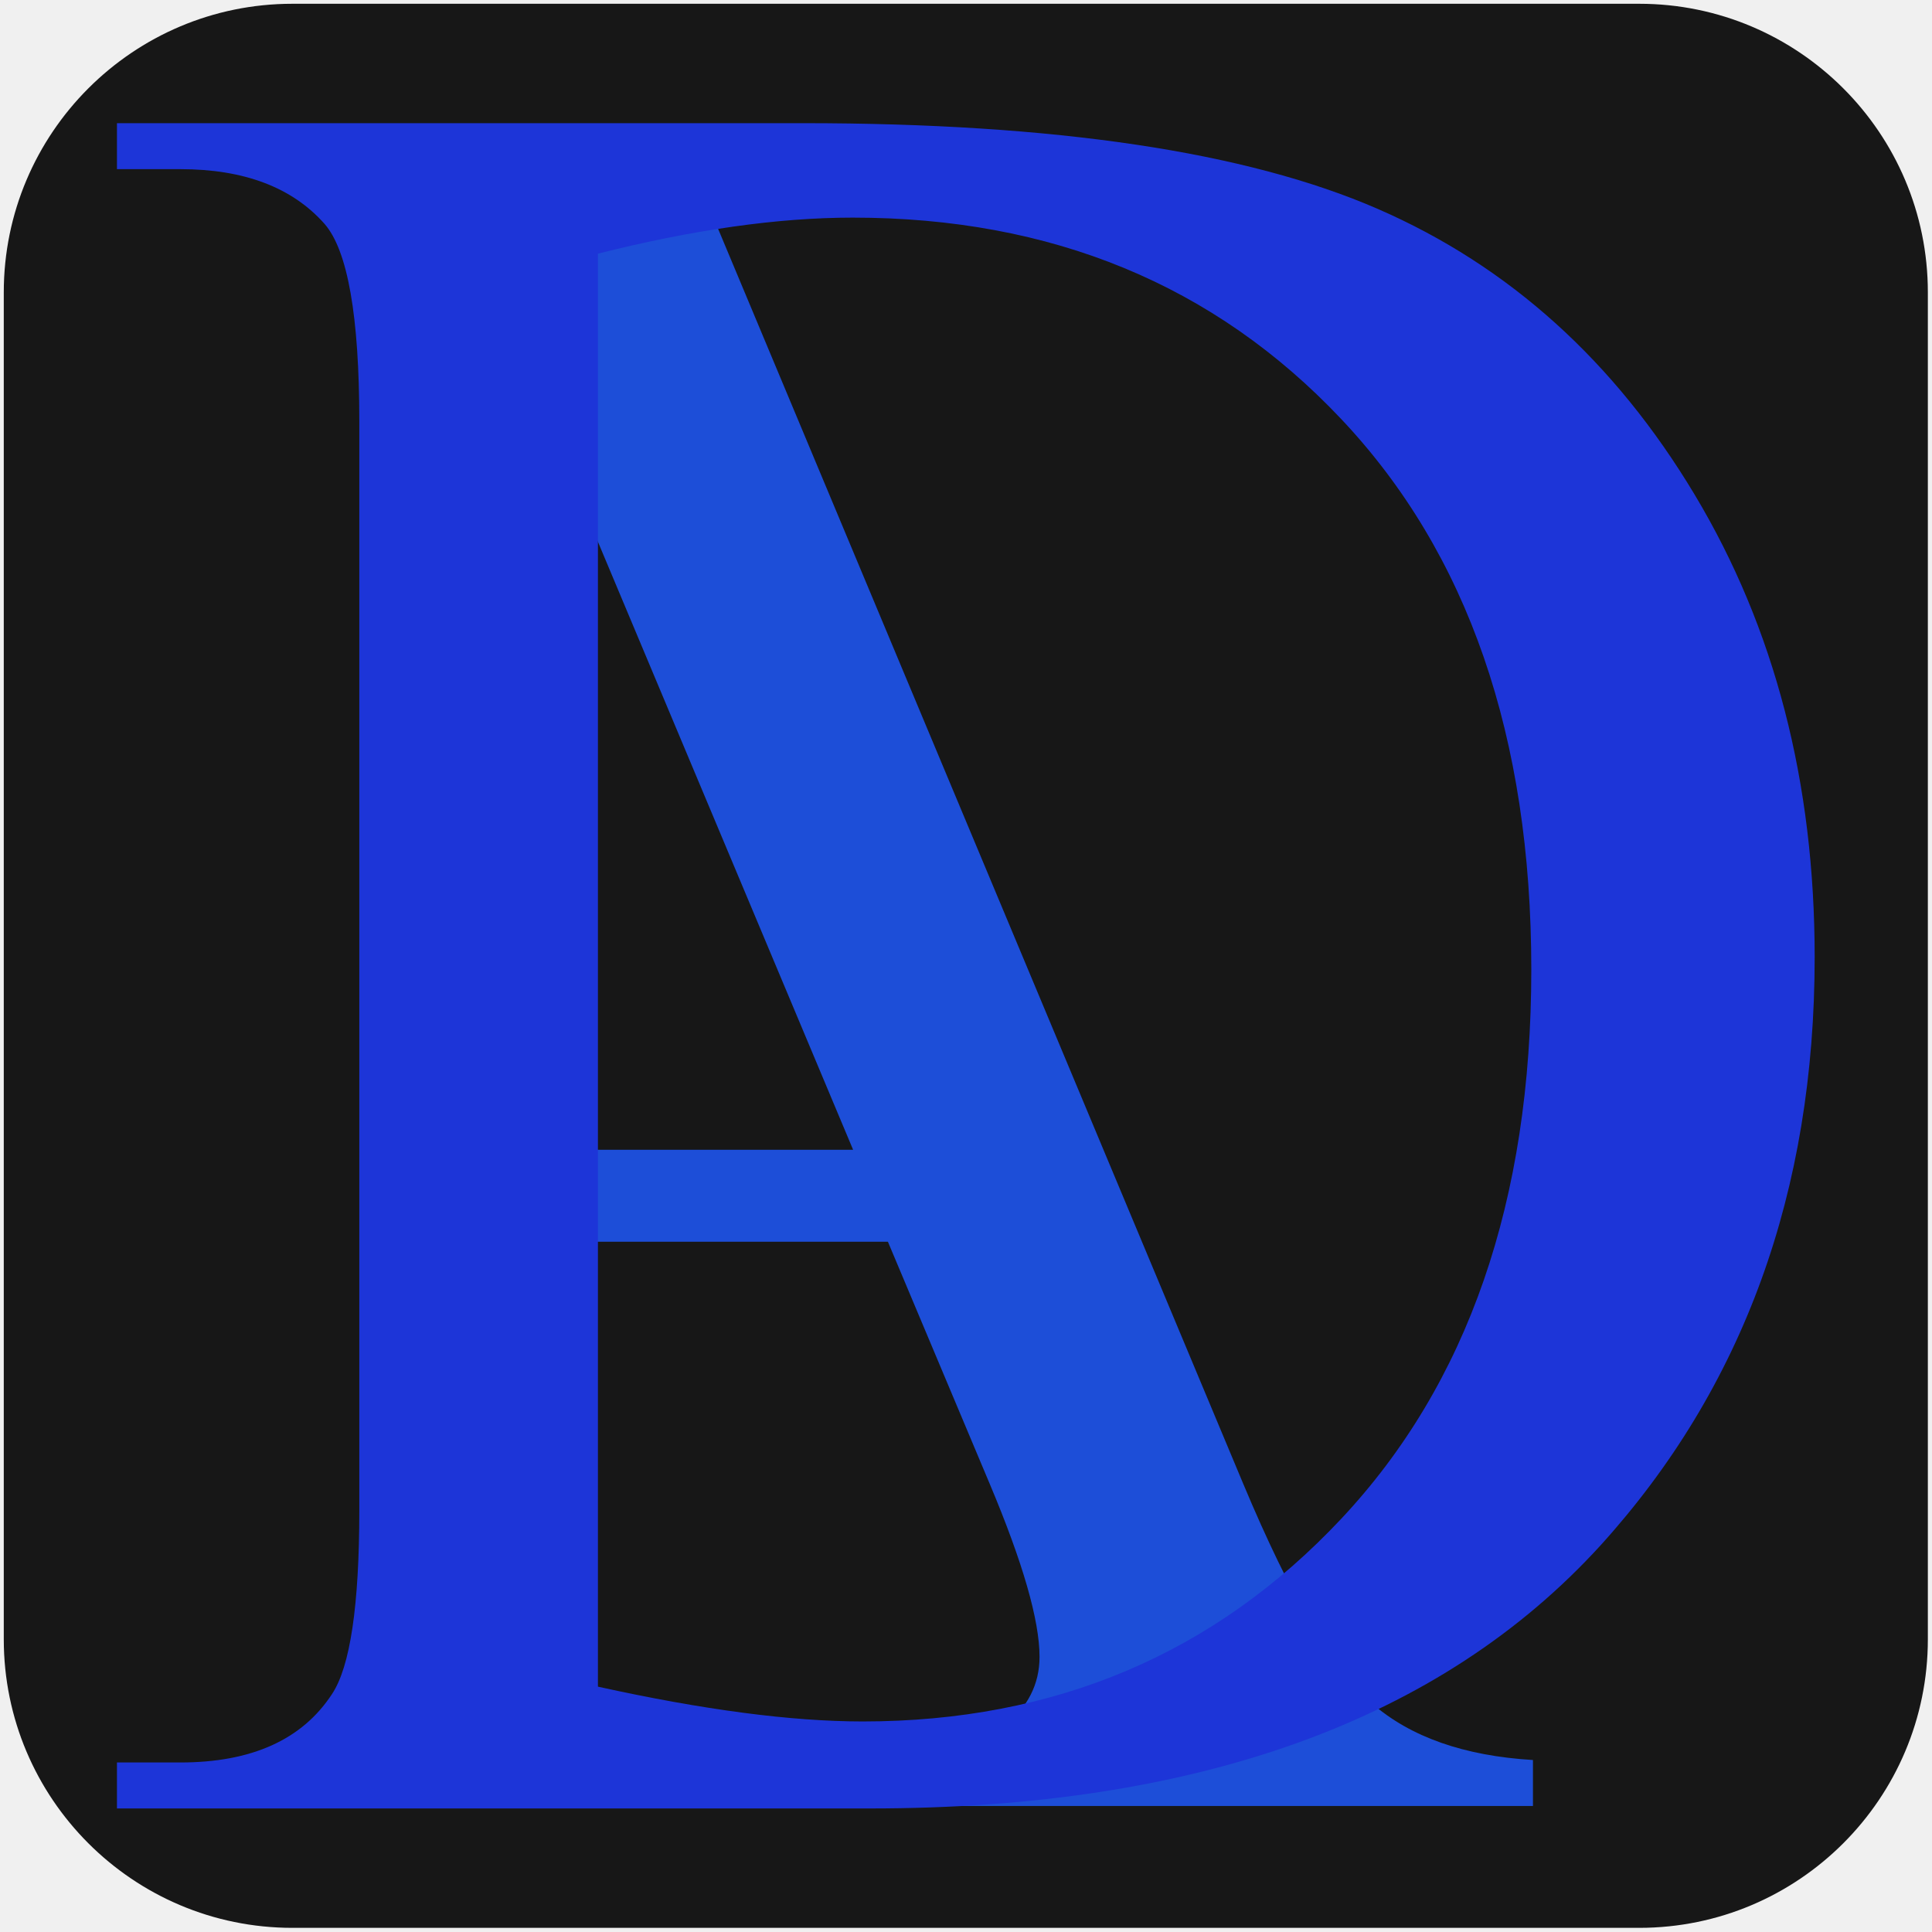
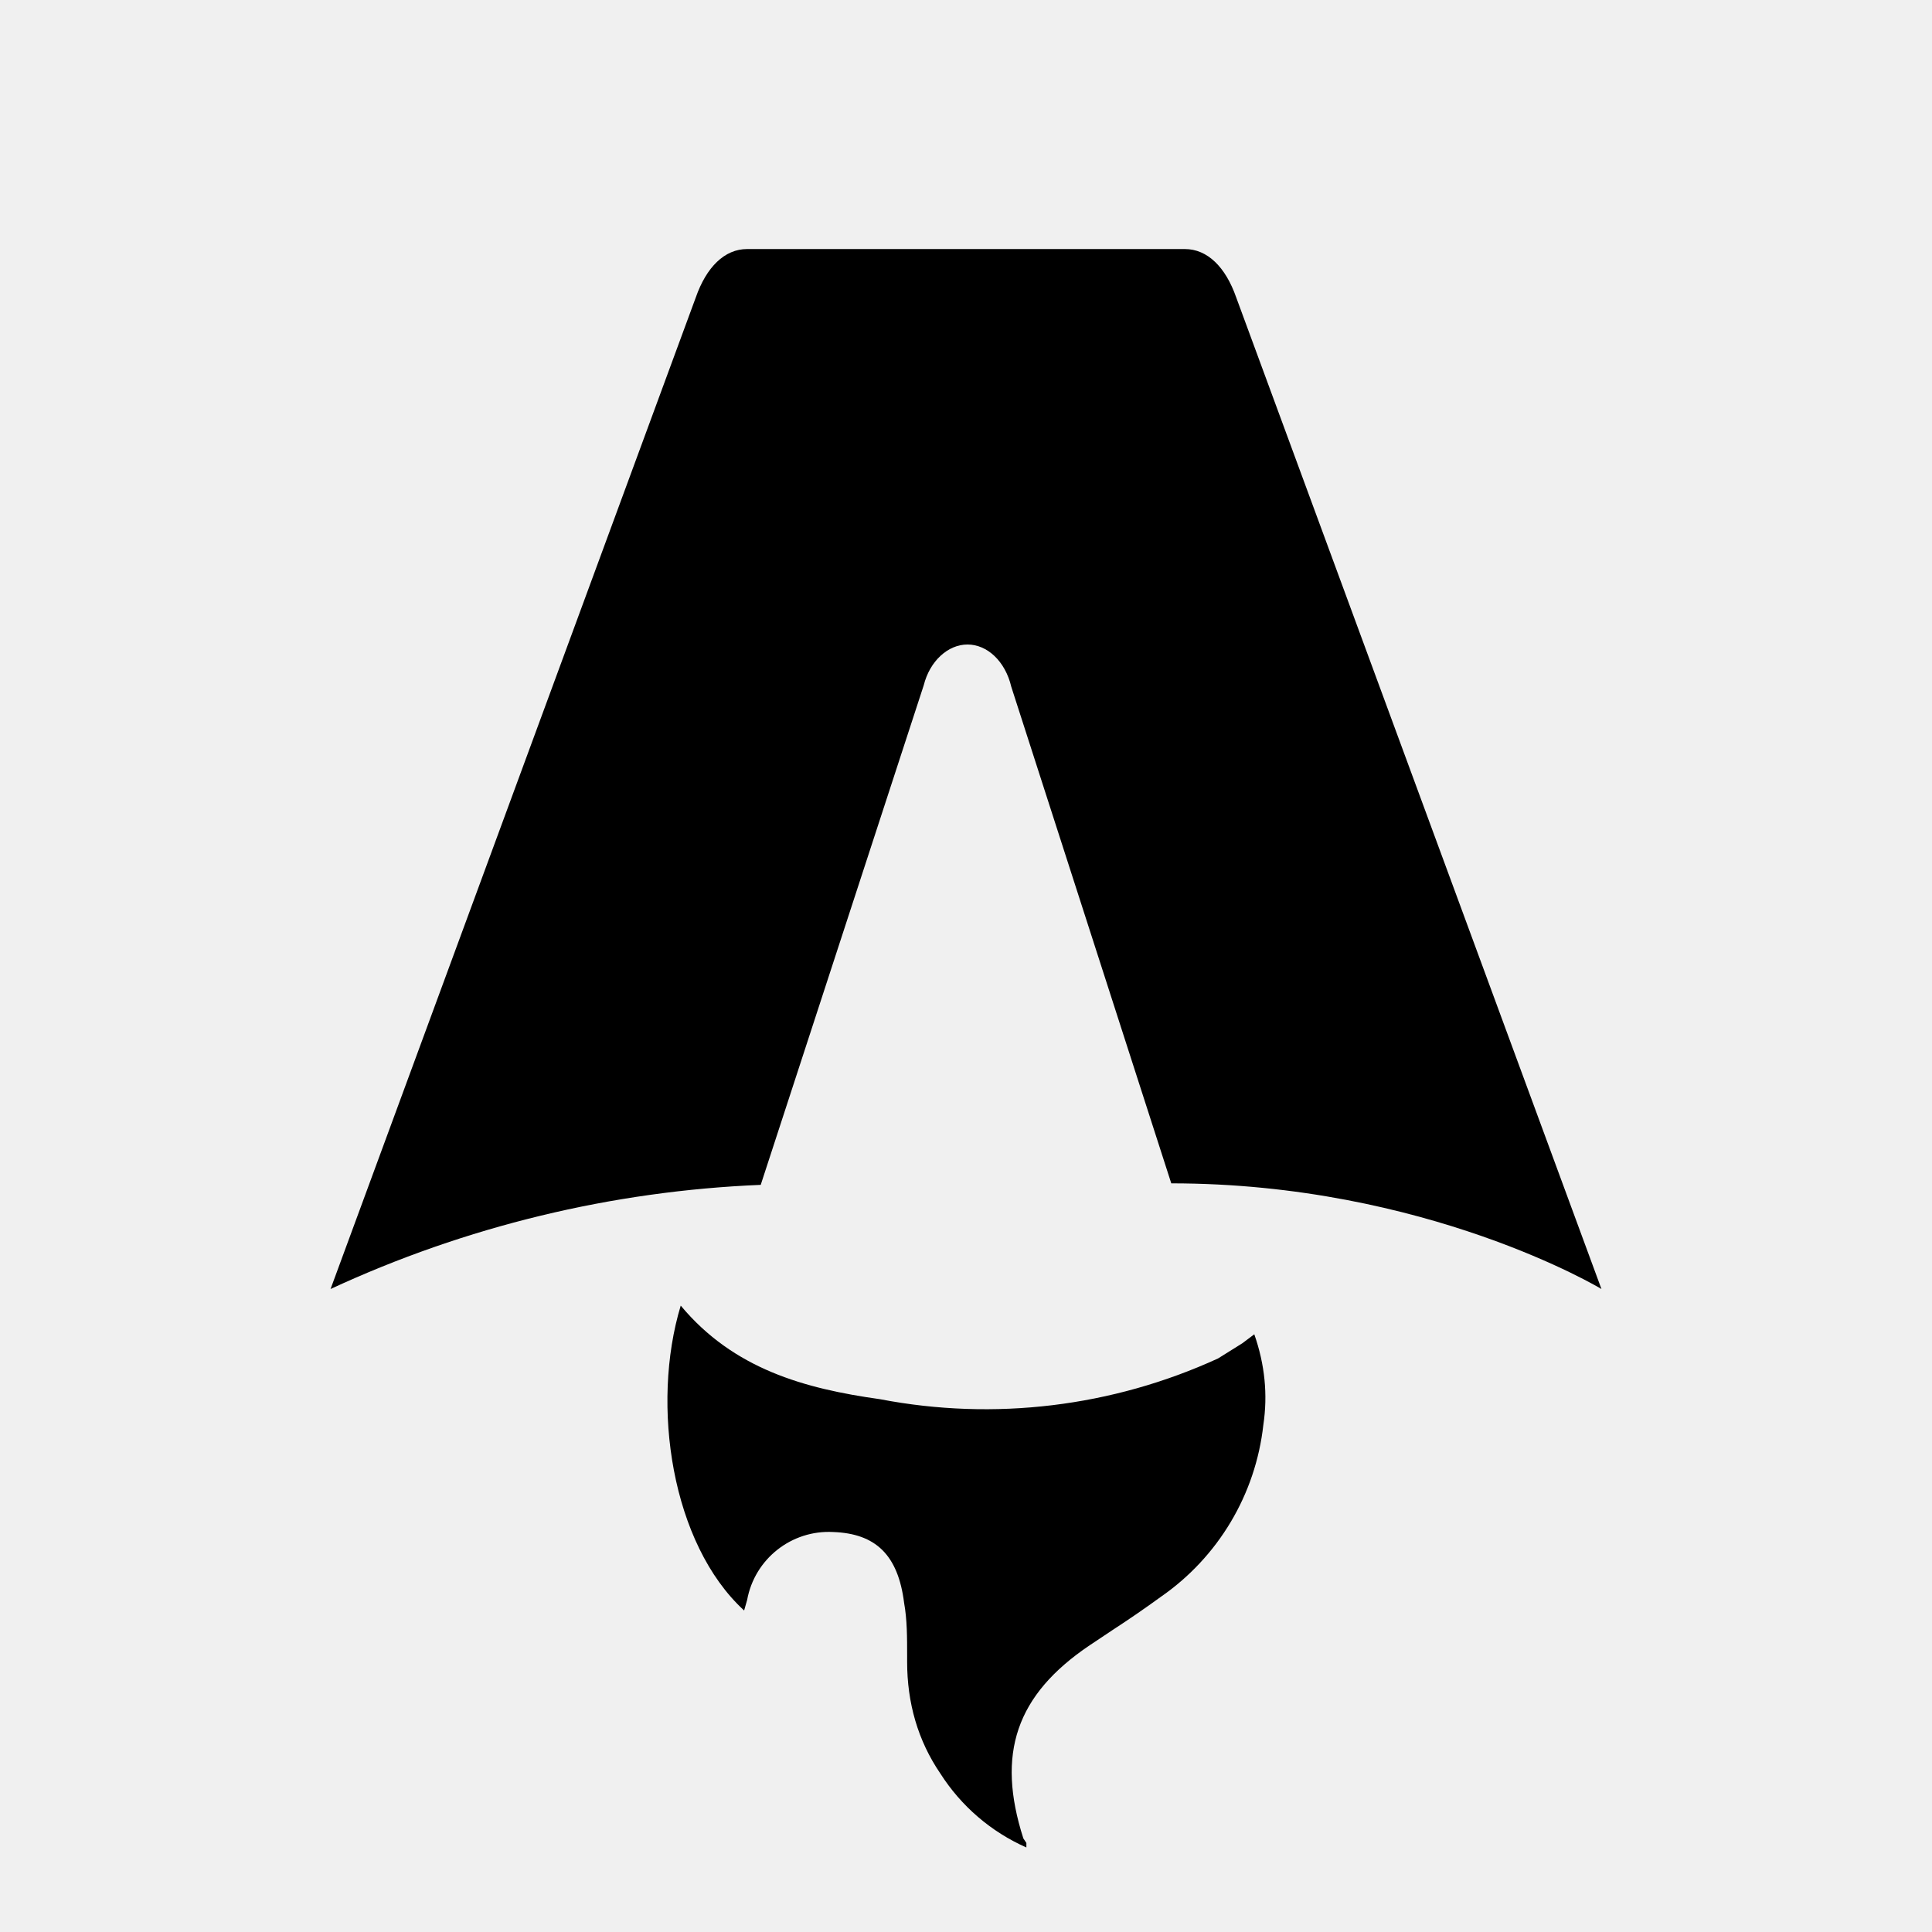
- <svg xmlns="http://www.w3.org/2000/svg" width="100%" height="100%" viewBox="0 0 2845 2845" version="1.1" xml:space="preserve" style="fill-rule:evenodd;clip-rule:evenodd;stroke-linejoin:round;stroke-miterlimit:2;">
-   <path d="M2838.89,430.556c-0,-234.564 -190.436,-425 -425,-425l-1983.33,-0c-234.564,-0 -425,190.436 -425,425l-0,1983.33c-0,234.564 190.436,425 425,425l1983.33,-0c234.564,-0 425,-190.436 425,-425l-0,-1983.33Z" style="fill:#171717;" />
-   <g>
-     <clipPath id="_clip1">
-       <rect x="587.084" y="189.211" width="1670.28" height="2470.24" />
-     </clipPath>
-     <g clip-path="url(#_clip1)">
-       <path d="M1307.51,1828.56l-960.834,-0l-168.375,391.654c-41.484,96.389 -62.226,168.375 -62.226,215.959c0,37.824 17.997,71.072 53.99,99.744c35.993,28.673 113.775,47.279 233.346,55.82l-0,67.716l-781.479,-0l-0,-67.716c103.709,-18.302 170.815,-42.094 201.318,-71.376c62.225,-58.565 131.161,-177.526 206.808,-356.882l872.987,-2042.46l64.055,-0l863.836,2064.42c69.546,165.935 132.687,273.609 189.422,323.024c56.735,49.414 135.737,77.171 237.006,83.272l-0,67.716l-979.136,-0l-0,-67.716c98.828,-4.88 165.629,-21.352 200.402,-49.414c34.773,-28.063 52.16,-62.226 52.16,-102.489c-0,-53.685 -24.402,-138.483 -73.207,-254.393l-150.073,-356.881Zm-51.244,-135.432l-420.937,-1002.93l-431.918,1002.93l852.855,-0Z" style="fill:#1d4ed8;fill-rule:nonzero;" />
-     </g>
-     <path d="M172.222,2663.07l0,-67.716l93.338,0c104.93,0 179.356,-33.553 223.28,-100.658c26.842,-40.264 40.264,-130.552 40.264,-270.864l-0,-1603.22c-0,-154.954 -17.082,-251.953 -51.245,-290.996c-47.584,-53.685 -118.35,-80.527 -212.299,-80.527l-93.338,-0l0,-67.716l1010.25,0c370.913,0 653.063,42.094 846.45,126.281c193.387,84.188 348.95,224.5 466.691,420.937c117.74,196.437 176.61,423.377 176.61,680.82c0,345.29 -104.929,633.846 -314.787,865.666c-235.481,258.663 -594.193,387.994 -1076.13,387.994l-1109.08,0Zm708.273,-179.355c154.953,34.163 284.895,51.244 389.824,51.244c283.065,0 517.935,-99.439 704.612,-298.316c186.676,-198.878 280.015,-468.521 280.015,-808.931c-0,-342.85 -93.339,-613.104 -280.015,-810.762c-186.677,-197.657 -426.428,-296.486 -719.253,-296.486c-109.81,0 -234.871,17.692 -375.183,53.075l-0,2110.18Z" style="fill:#1d35d8;fill-rule:nonzero;" />
-   </g>
+ <svg xmlns="http://www.w3.org/2000/svg" fill="none" viewBox="0 0 128 128">
+   <path d="M50.4 78.5a75.1 75.1 0 0 0-28.5 6.9l24.2-65.7c.7-2 1.9-3.2 3.4-3.2h29c1.5 0 2.7 1.2 3.4 3.2l24.2 65.7s-11.6-7-28.5-7L67 45.5c-.4-1.7-1.6-2.8-2.9-2.8-1.3 0-2.5 1.1-2.9 2.7L50.4 78.5Zm-1.1 28.2Zm-4.2-20.2c-2 6.6-.6 15.8 4.2 20.2a17.5 17.5 0 0 1 .2-.7 5.5 5.5 0 0 1 5.7-4.5c2.8.1 4.3 1.5 4.7 4.7.2 1.1.2 2.3.2 3.5v.4c0 2.7.7 5.2 2.2 7.4a13 13 0 0 0 5.7 4.9v-.3l-.2-.3c-1.8-5.6-.5-9.5 4.4-12.8l1.5-1a73 73 0 0 0 3.2-2.2 16 16 0 0 0 6.8-11.4c.3-2 .1-4-.6-6l-.8.6-1.6 1a37 37 0 0 1-22.4 2.7c-5-.7-9.7-2-13.2-6.2Z" />
+   <style>
+         path { fill: #000; }
+         @media (prefers-color-scheme: dark) {
+             path { fill: #FFF; }
+         }
+     </style>
</svg>
